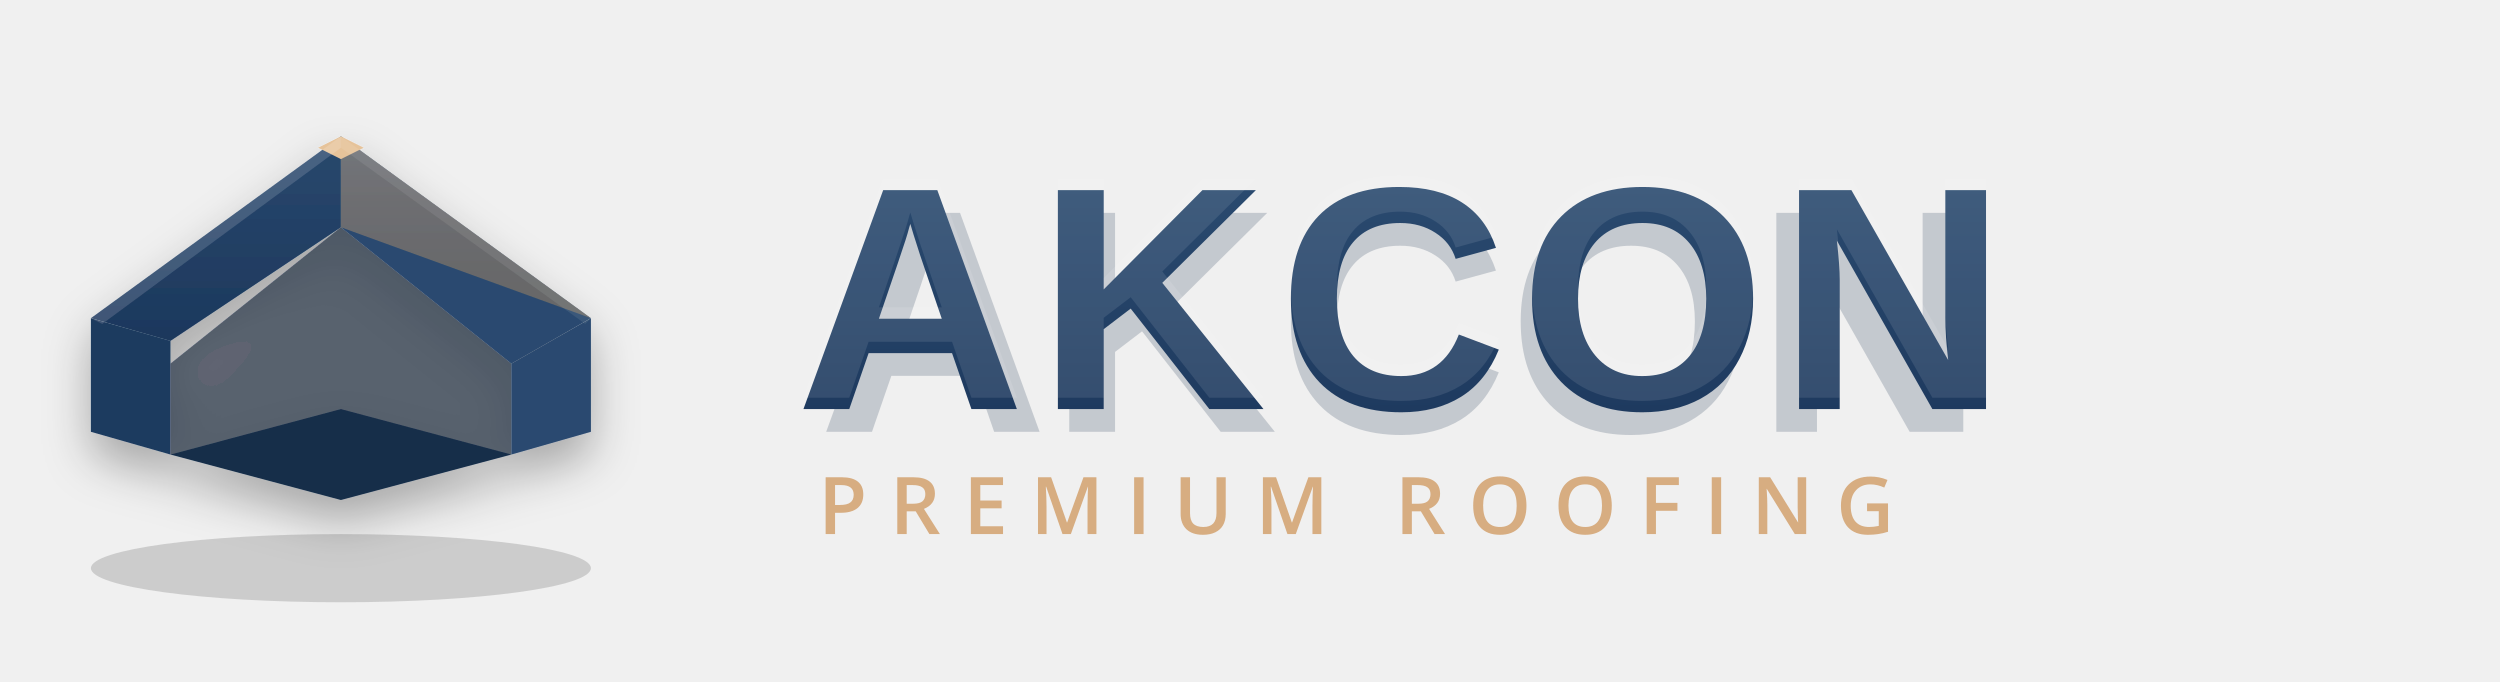
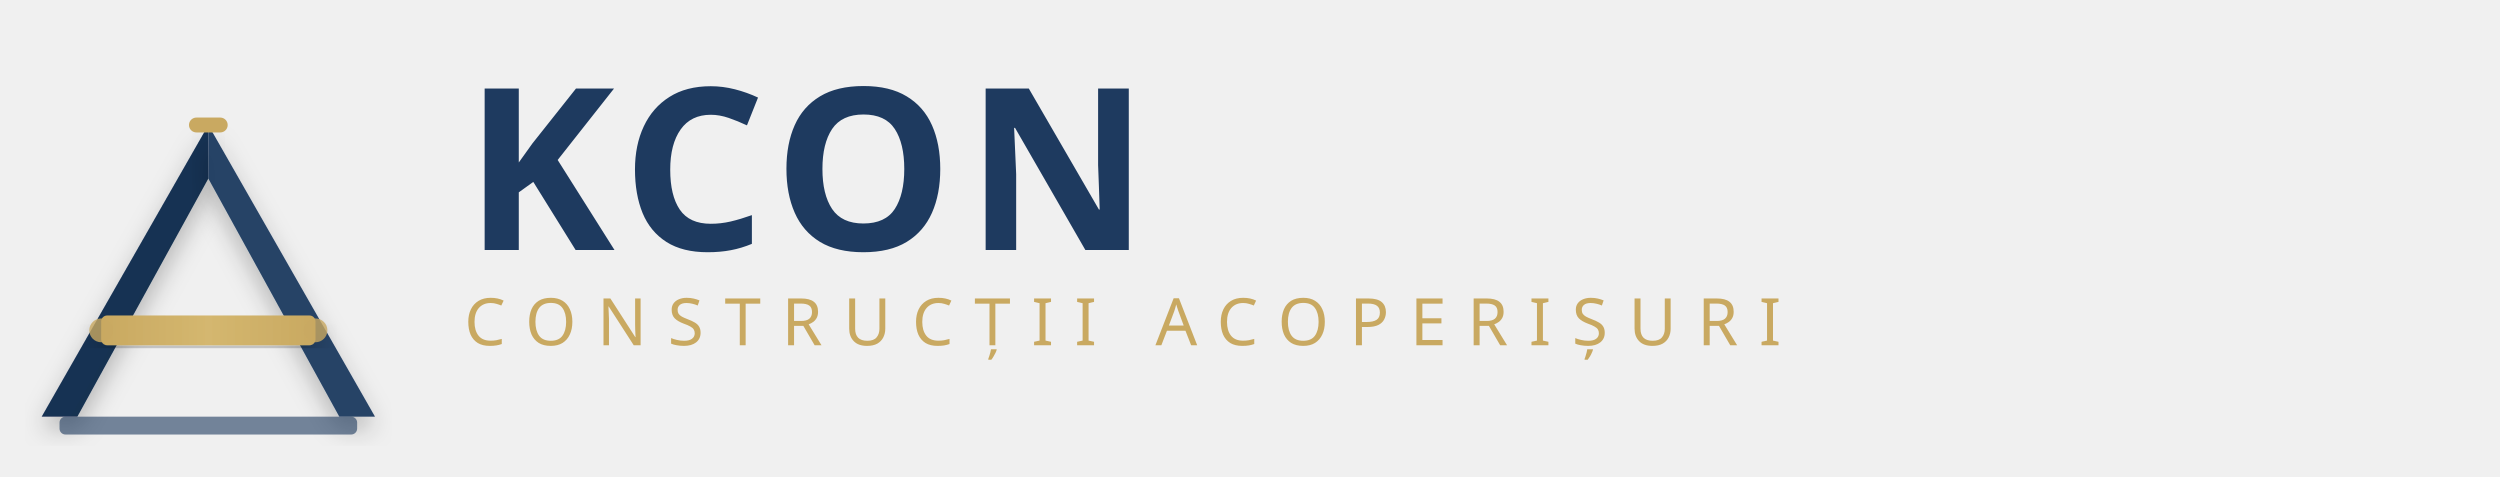
- <svg xmlns="http://www.w3.org/2000/svg" width="220" height="60" viewBox="0 0 220 60" fill="none">
+ <svg xmlns="http://www.w3.org/2000/svg" width="420" height="80" viewBox="0 0 420 80">
  <defs>
-     <linearGradient id="roofMain" x1="30" y1="10" x2="30" y2="45" gradientUnits="userSpaceOnUse">
-       <stop offset="0%" stop-color="#2a4a6f" />
-       <stop offset="50%" stop-color="#1e3a5f" />
-       <stop offset="100%" stop-color="#162d4a" />
+     <linearGradient id="navySlope-horiz" x1="0%" y1="0%" x2="100%" y2="100%">
+       <stop offset="0%" stop-color="#1e3a5f" />
+       <stop offset="100%" stop-color="#152d48" />
    </linearGradient>
-     <linearGradient id="roofAccent" x1="30" y1="10" x2="30" y2="25" gradientUnits="userSpaceOnUse">
-       <stop offset="0%" stop-color="#e6c39a" />
-       <stop offset="50%" stop-color="#d4a574" />
-       <stop offset="100%" stop-color="#c29560" />
+     <linearGradient id="goldBeam-horiz" x1="0%" y1="0%" x2="100%" y2="0%">
+       <stop offset="0%" stop-color="#c9a961" />
+       <stop offset="50%" stop-color="#d4b76f" />
+       <stop offset="100%" stop-color="#c9a961" />
    </linearGradient>
-     <filter id="shadow" x="-50%" y="-50%" width="200%" height="200%">
-       <feGaussianBlur in="SourceAlpha" stdDeviation="2" />
-       <feOffset dx="0" dy="2" result="offsetblur" />
-       <feComponentTransfer>
-         <feFuncA type="linear" slope="0.3" />
-       </feComponentTransfer>
-       <feMerge>
-         <feMergeNode />
-         <feMergeNode in="SourceGraphic" />
-       </feMerge>
+     <filter id="horizShadow">
+       <feDropShadow dx="0" dy="2" stdDeviation="2" flood-opacity="0.25" />
    </filter>
-     <linearGradient id="textGradient" x1="0%" y1="0%" x2="0%" y2="100%">
-       <stop offset="0%" stop-color="#2a4a6f" />
-       <stop offset="100%" stop-color="#1e3a5f" />
-     </linearGradient>
  </defs>
-   <ellipse cx="30" cy="50" rx="22" ry="3" fill="#000000" opacity="0.15" />
-   <g filter="url(#shadow)">
-     <path d="M 15 40 L 15 32 L 30 20 L 45 32 L 45 40 Z" fill="#0f1f33" opacity="0.6" />
-     <path d="M 8 28 L 30 12 L 30 20 L 15 30 Z" fill="url(#roofMain)" />
-     <path d="M 30 12 L 52 28 L 45 32 L 30 20 Z" fill="#2a4a6f" />
-     <path d="M 30 12 L 30 20 L 52 28 L 30 12 Z" fill="url(#roofAccent)" opacity="0.4" />
-     <path d="M 28 13 L 30 12 L 32 13 L 30 14 Z" fill="#e6c39a" />
-     <path d="M 8 28 L 15 30 L 15 40 L 8 38 Z" fill="#1e3a5f" />
-     <path d="M 52 28 L 45 32 L 45 40 L 52 38 Z" fill="#2a4a6f" />
-     <path d="M 15 40 L 30 44 L 45 40 L 30 36 Z" fill="#162d4a" />
-     <path d="M 8 28 L 30 12 L 30 13 L 9 28.5 Z" fill="#ffffff" opacity="0.15" />
-     <path d="M 30 12 L 52 28 L 51.5 28.5 L 30 13 Z" fill="#ffffff" opacity="0.08" />
+   <g transform="translate(35, 15)">
+     <path d="M 0,6 L -28,55 L -22,55 L 0,15 Z" fill="url(#navySlope-horiz)" filter="url(#horizShadow)" />
+     <path d="M 0,6 L 28,55 L 22,55 L 0,15 Z" fill="#1e3a5f" opacity="0.95" filter="url(#horizShadow)" />
+     <line x1="-2" y1="6" x2="2" y2="6" stroke="#c9a961" stroke-width="2.5" stroke-linecap="round" />
+     <rect x="-18" y="38" width="36" height="5" fill="url(#goldBeam-horiz)" rx="1" filter="url(#horizShadow)" />
+     <circle cx="-18" cy="40.5" r="2" fill="#c9a961" opacity="0.8" />
+     <circle cx="18" cy="40.5" r="2" fill="#c9a961" opacity="0.8" />
+     <rect x="-25" y="55" width="50" height="3" fill="#1e3a5f" opacity="0.6" rx="1" />
  </g>
-   <g>
-     <text x="72" y="38" font-family="'Montserrat', Arial, sans-serif" font-size="28" font-weight="800" fill="#162d4a" opacity="0.2">AKCON</text>
-     <text x="70" y="36" font-family="'Montserrat', Arial, sans-serif" font-size="28" font-weight="800" fill="url(#textGradient)" letter-spacing="1">AKCON</text>
-     <text x="70" y="35" font-family="'Montserrat', Arial, sans-serif" font-size="28" font-weight="800" fill="#ffffff" opacity="0.1" letter-spacing="1">AKCON</text>
-   </g>
-   <text x="72" y="47" font-family="'Open Sans', Arial, sans-serif" font-size="7" font-weight="600" fill="#d4a574" letter-spacing="2" opacity="0.9">PREMIUM ROOFING</text>
+   <text x="78" y="42" font-family="'Montserrat', sans-serif" font-size="38" font-weight="800" fill="#1e3a5f" letter-spacing="2">
+     KCON
+   </text>
+   <text x="78" y="58" font-family="'Montserrat', sans-serif" font-size="11" font-weight="500" fill="#c9a961" letter-spacing="3.5">
+     CONSTRUCȚII ACOPERIȘURI
+   </text>
</svg>
